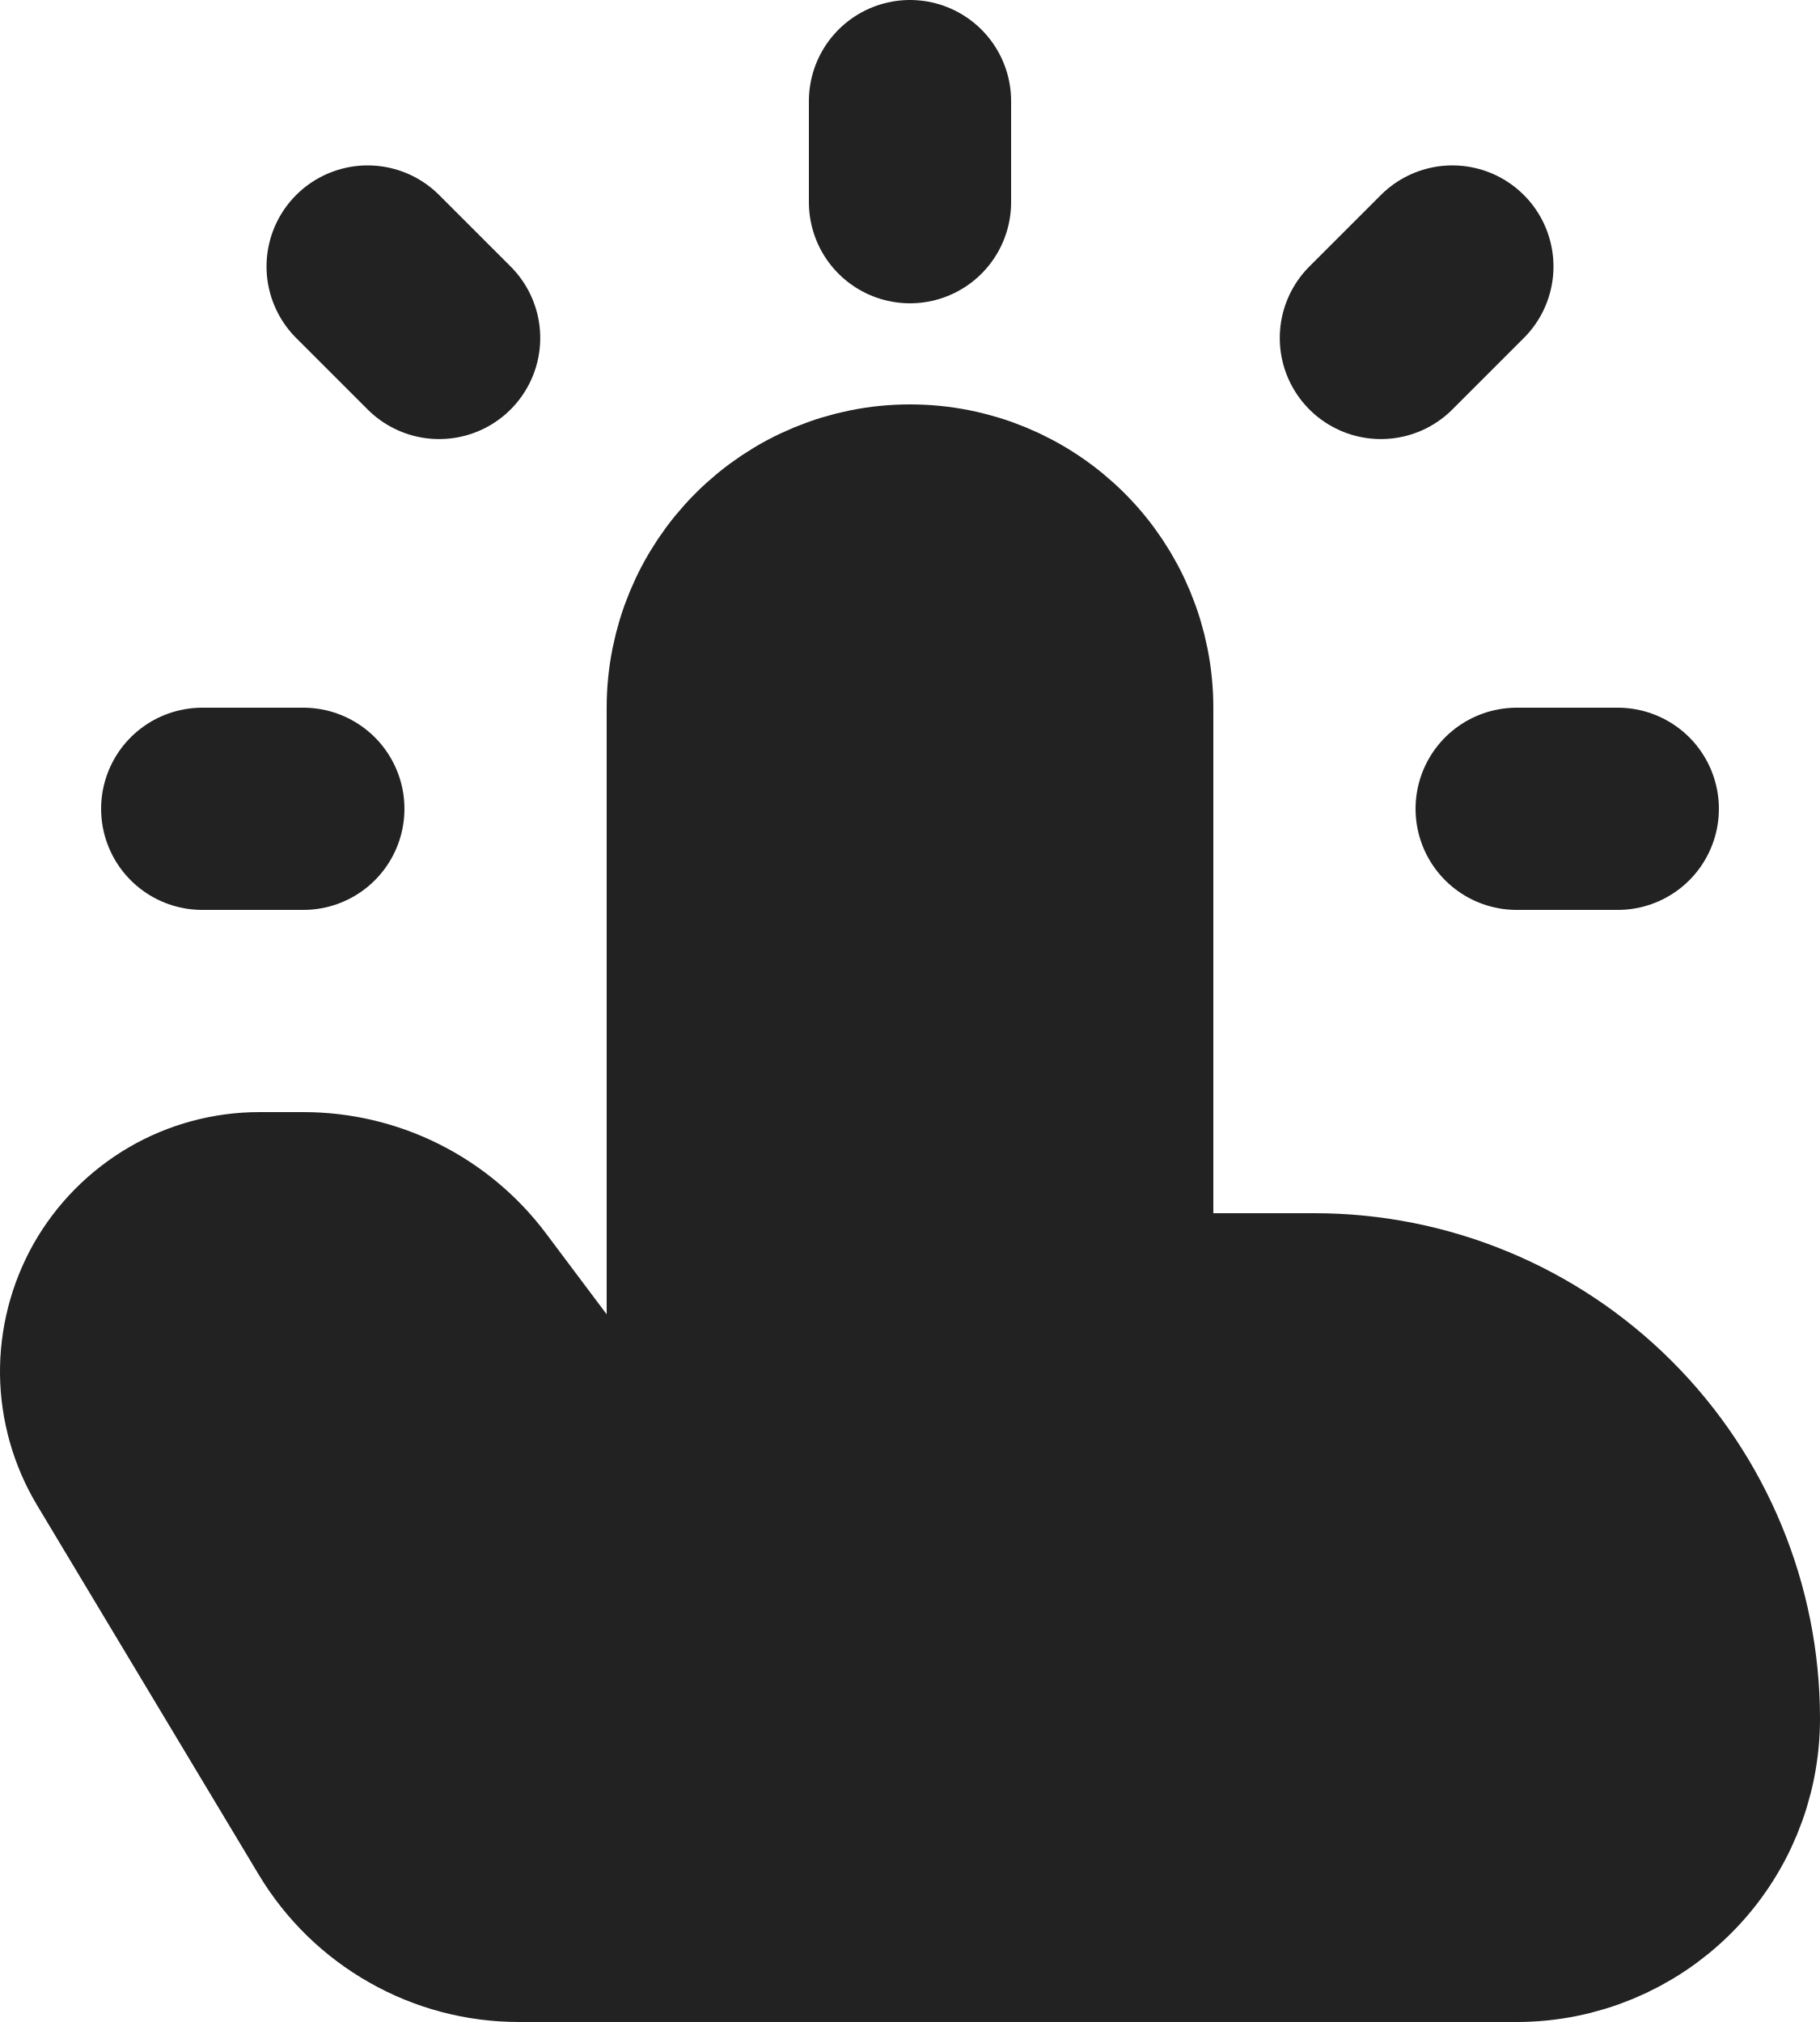
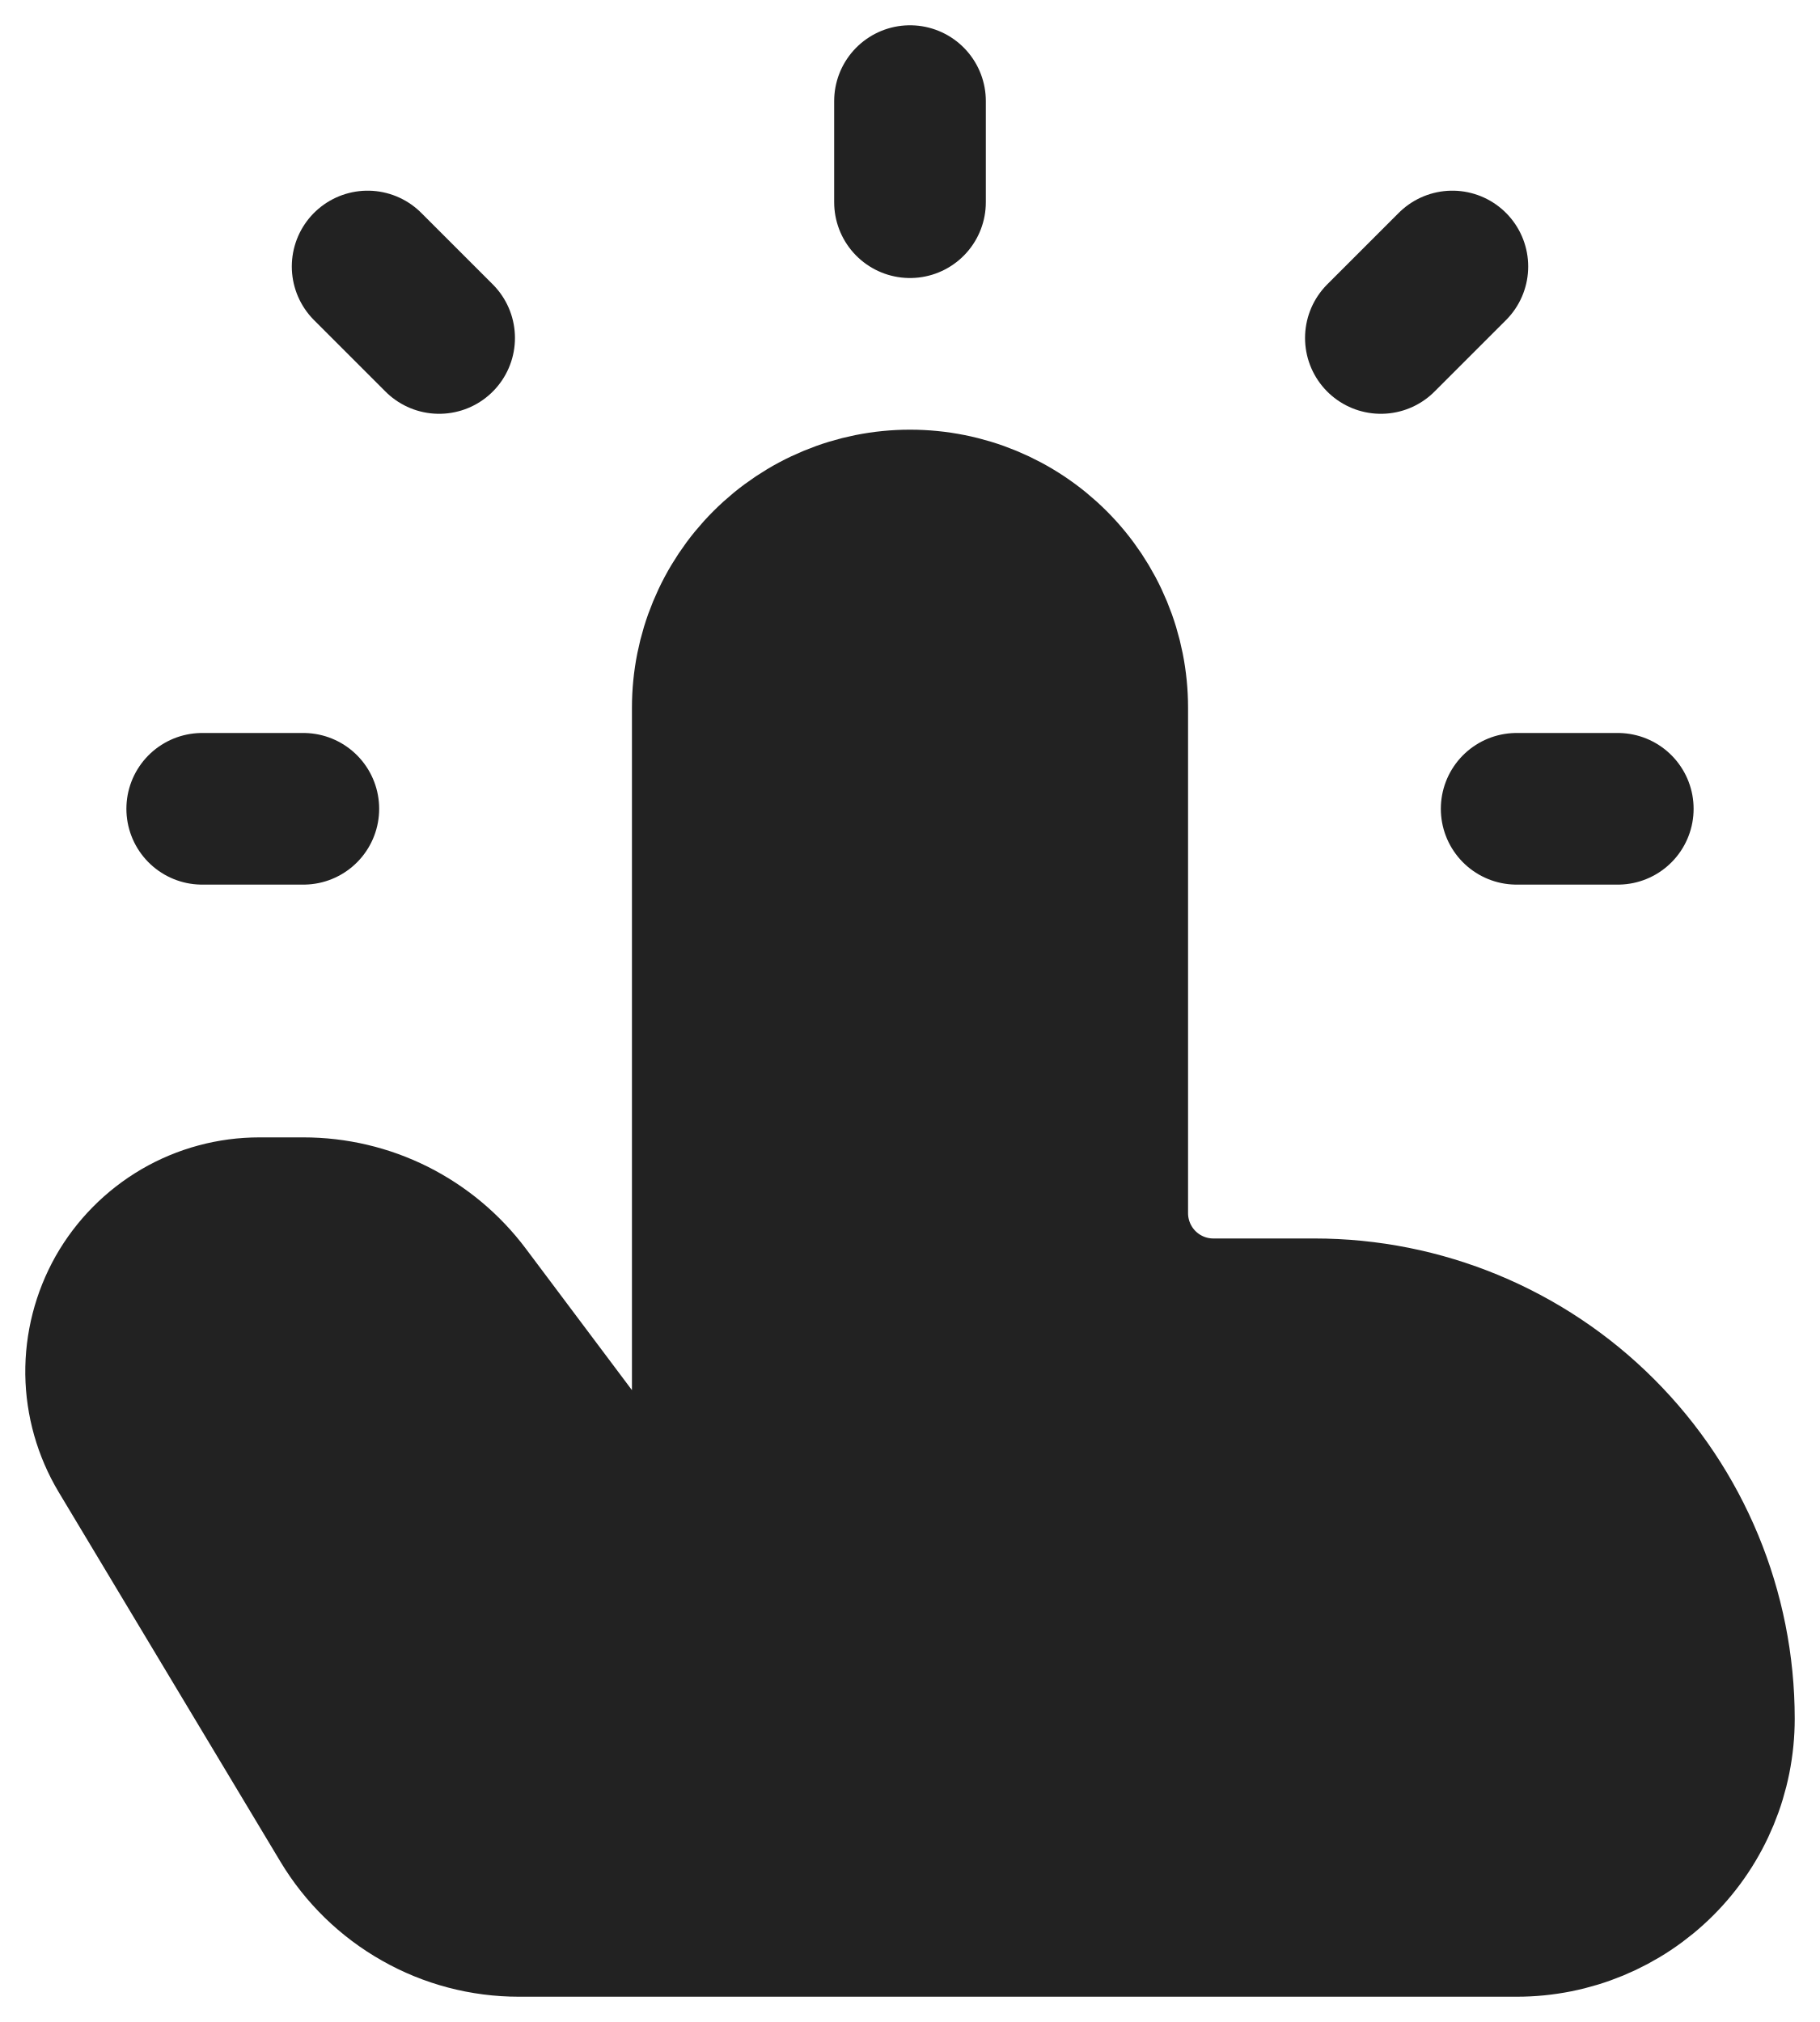
<svg xmlns="http://www.w3.org/2000/svg" preserveAspectRatio="none" overflow="visible" style="display: block;" width="18" height="20" viewBox="0 0 18 20" fill="none">
  <g id="Group / Icon / nav / campaign">
-     <path id="Vector" d="M12 13H13C14.061 13 15.079 13.421 15.829 14.172C16.579 14.922 17 15.939 17 17C17 17.53 16.79 18.039 16.415 18.414C16.04 18.789 15.531 19 15 19H5.132C4.787 19 4.447 18.911 4.147 18.74C3.846 18.57 3.595 18.325 3.417 18.029L1.223 14.372C1.081 14.134 1.004 13.863 1 13.586C0.997 13.309 1.067 13.036 1.203 12.794C1.34 12.553 1.538 12.353 1.777 12.213C2.017 12.073 2.289 12 2.566 12H3C3.311 12 3.617 12.072 3.895 12.211C4.172 12.35 4.414 12.552 4.6 12.8L7 16V7C7 6.47 7.211 5.961 7.586 5.586C7.961 5.211 8.47 5 9 5C9.531 5 10.04 5.211 10.415 5.586C10.79 5.961 11 6.47 11 7V12C11 12.265 11.106 12.52 11.293 12.707C11.481 12.895 11.735 13 12 13Z" fill="#222222" stroke="#222222" stroke-width="2" stroke-linecap="round" stroke-linejoin="round" />
+     <path id="Vector" d="M12 13H13C14.061 13 15.079 13.421 15.829 14.172C16.579 14.922 17 15.939 17 17C17 17.53 16.79 18.039 16.415 18.414C16.04 18.789 15.531 19 15 19H5.132C4.787 19 4.447 18.911 4.147 18.74C3.846 18.57 3.595 18.325 3.417 18.029L1.223 14.372C1.081 14.134 1.004 13.863 1 13.586C0.997 13.309 1.067 13.036 1.203 12.794C1.34 12.553 1.538 12.353 1.777 12.213C2.017 12.073 2.289 12 2.566 12H3C3.311 12 3.617 12.072 3.895 12.211C4.172 12.35 4.414 12.552 4.6 12.8L7 16V7C7 6.47 7.211 5.961 7.586 5.586C7.961 5.211 8.47 5 9 5C9.531 5 10.04 5.211 10.415 5.586C10.79 5.961 11 6.47 11 7V12C11 12.265 11.106 12.52 11.293 12.707C11.481 12.895 11.735 13 12 13Z" fill="#222222" stroke="#222222" stroke-width="1.5" stroke-linecap="round" stroke-linejoin="round" />
    <g id="Vector_2">
      <path d="M9 2V1ZM15 8H16ZM2 8H3ZM4.343 3.343L3.636 2.636ZM13.657 3.343L14.364 2.636Z" fill="#222222" />
-       <path d="M9 2V1M15 8H16M2 8H3M4.343 3.343L3.636 2.636M13.657 3.343L14.364 2.636" stroke="#222222" stroke-width="2" stroke-linecap="round" stroke-linejoin="round" />
+       <path d="M9 2V1M15 8H16M2 8H3M4.343 3.343L3.636 2.636M13.657 3.343L14.364 2.636" stroke="#222222" stroke-width="1.5" stroke-linecap="round" stroke-linejoin="round" />
    </g>
  </g>
</svg>
